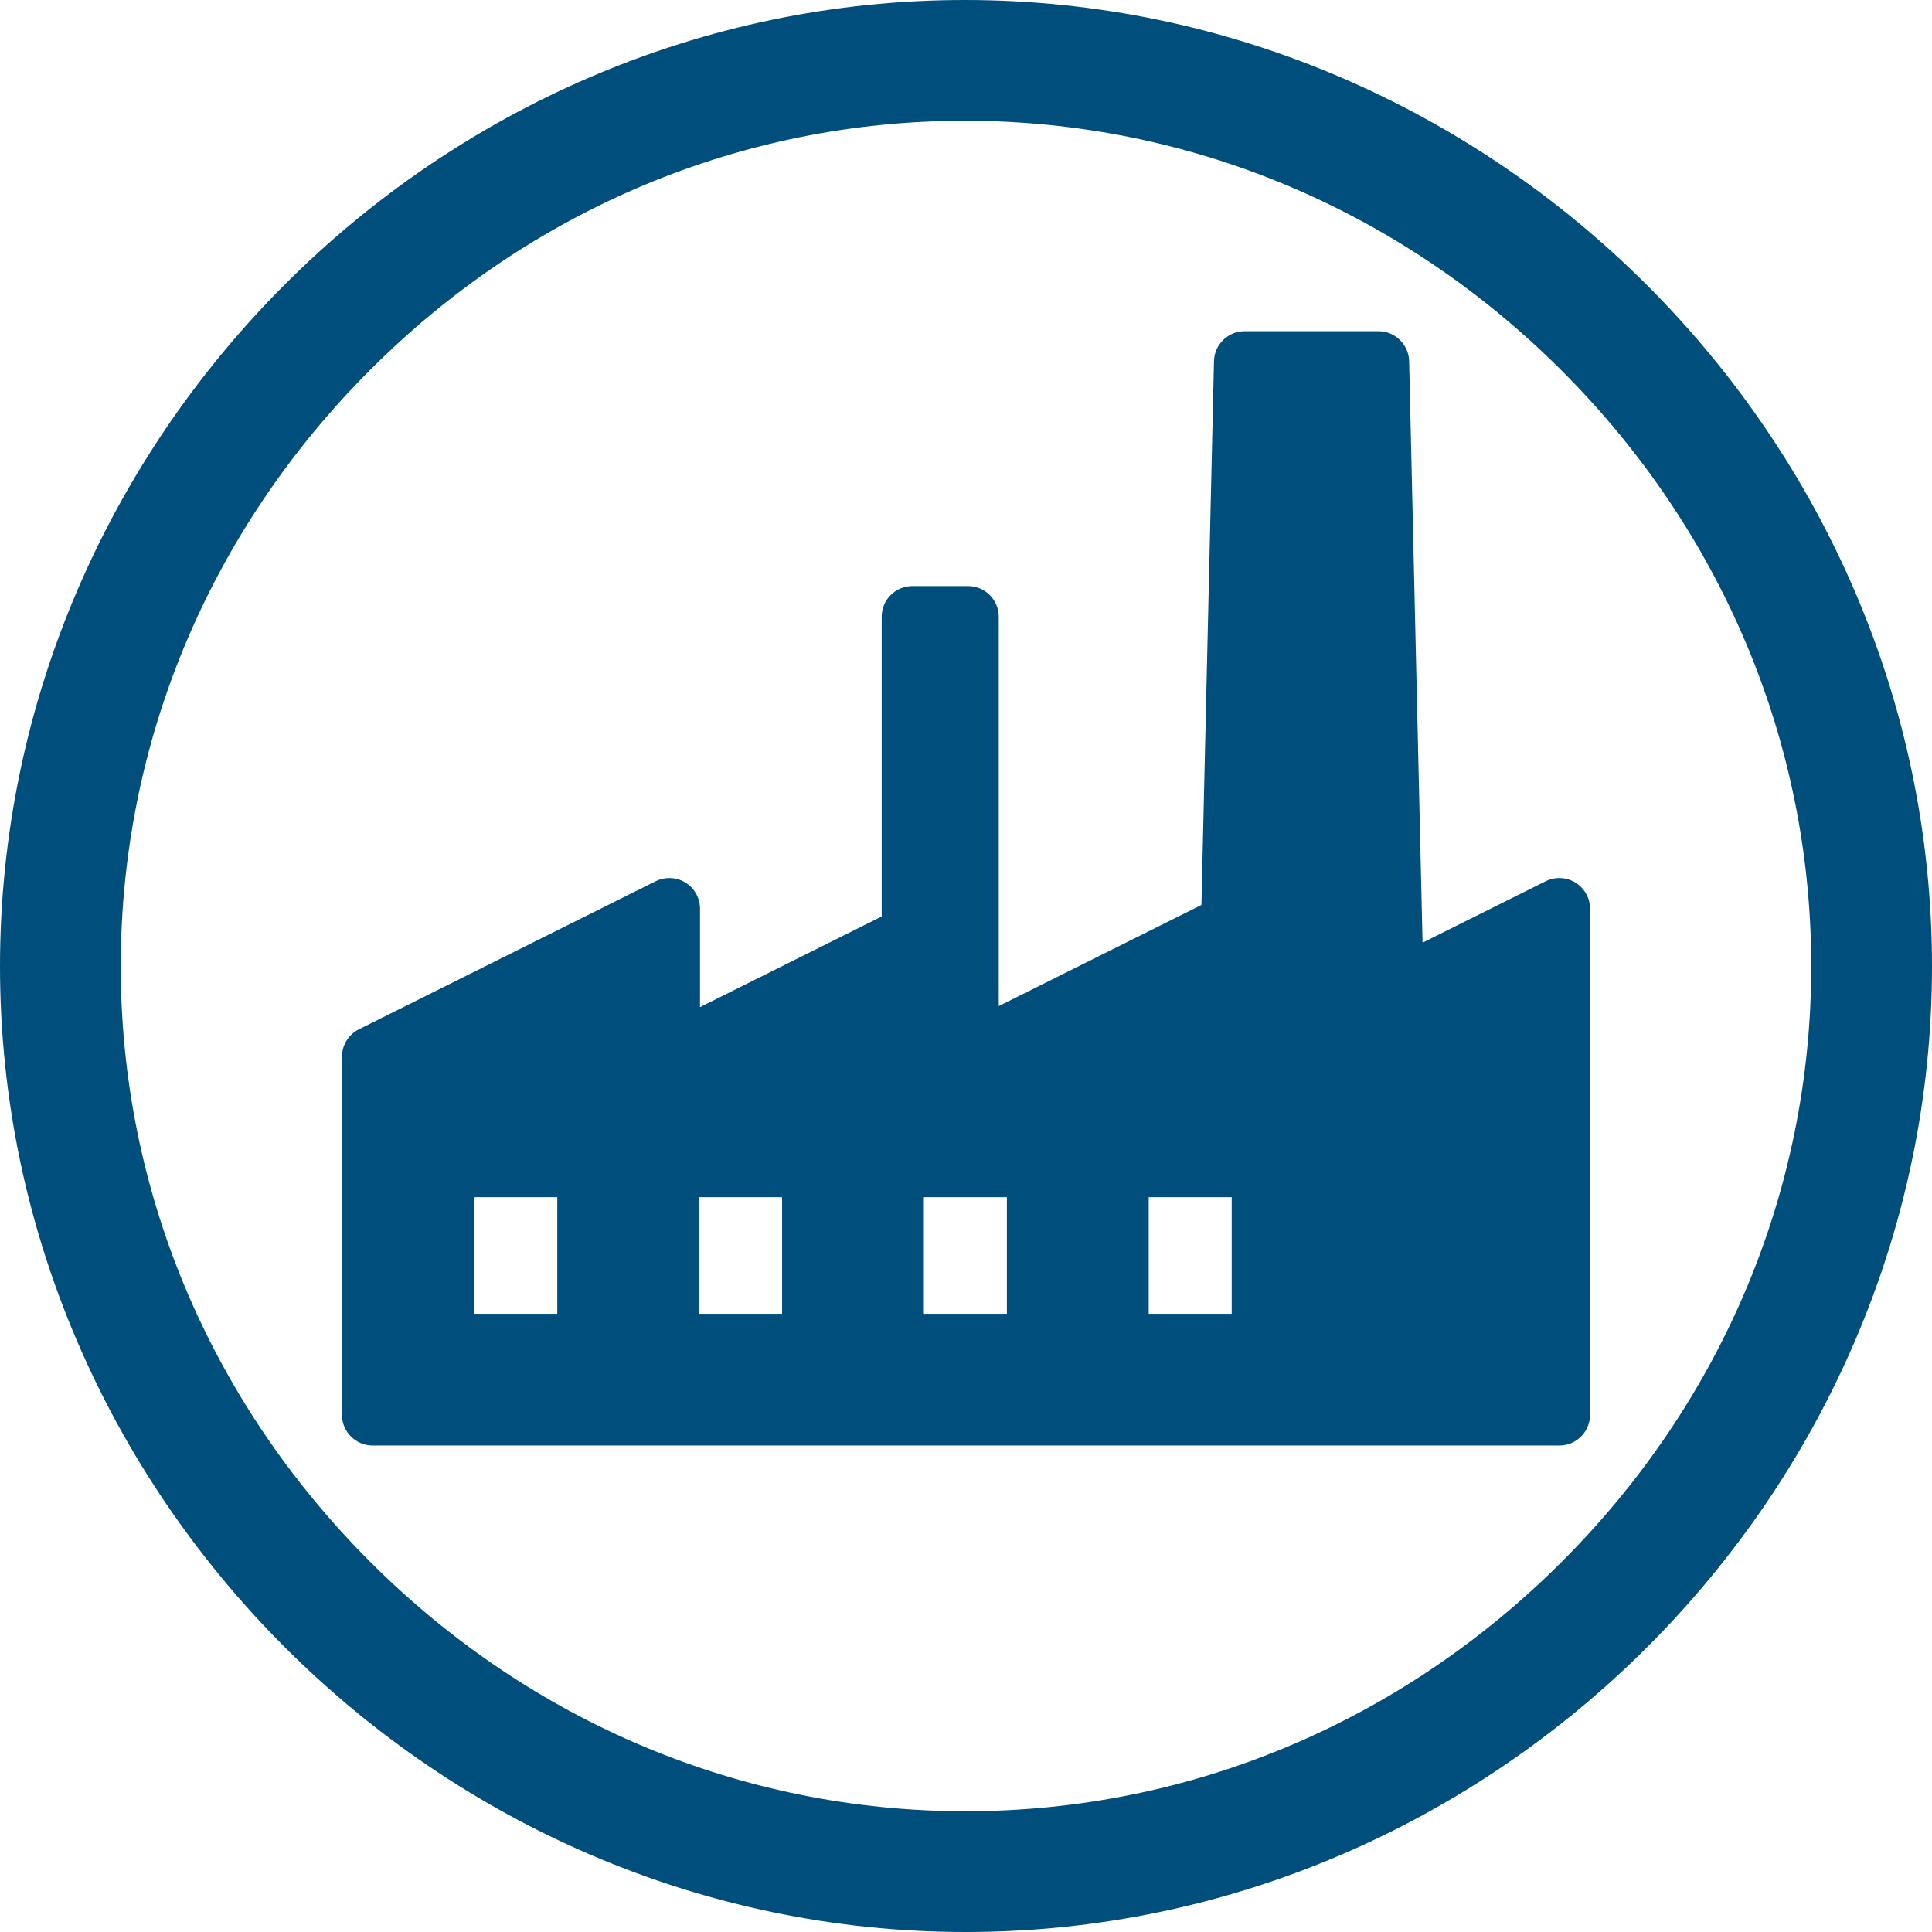
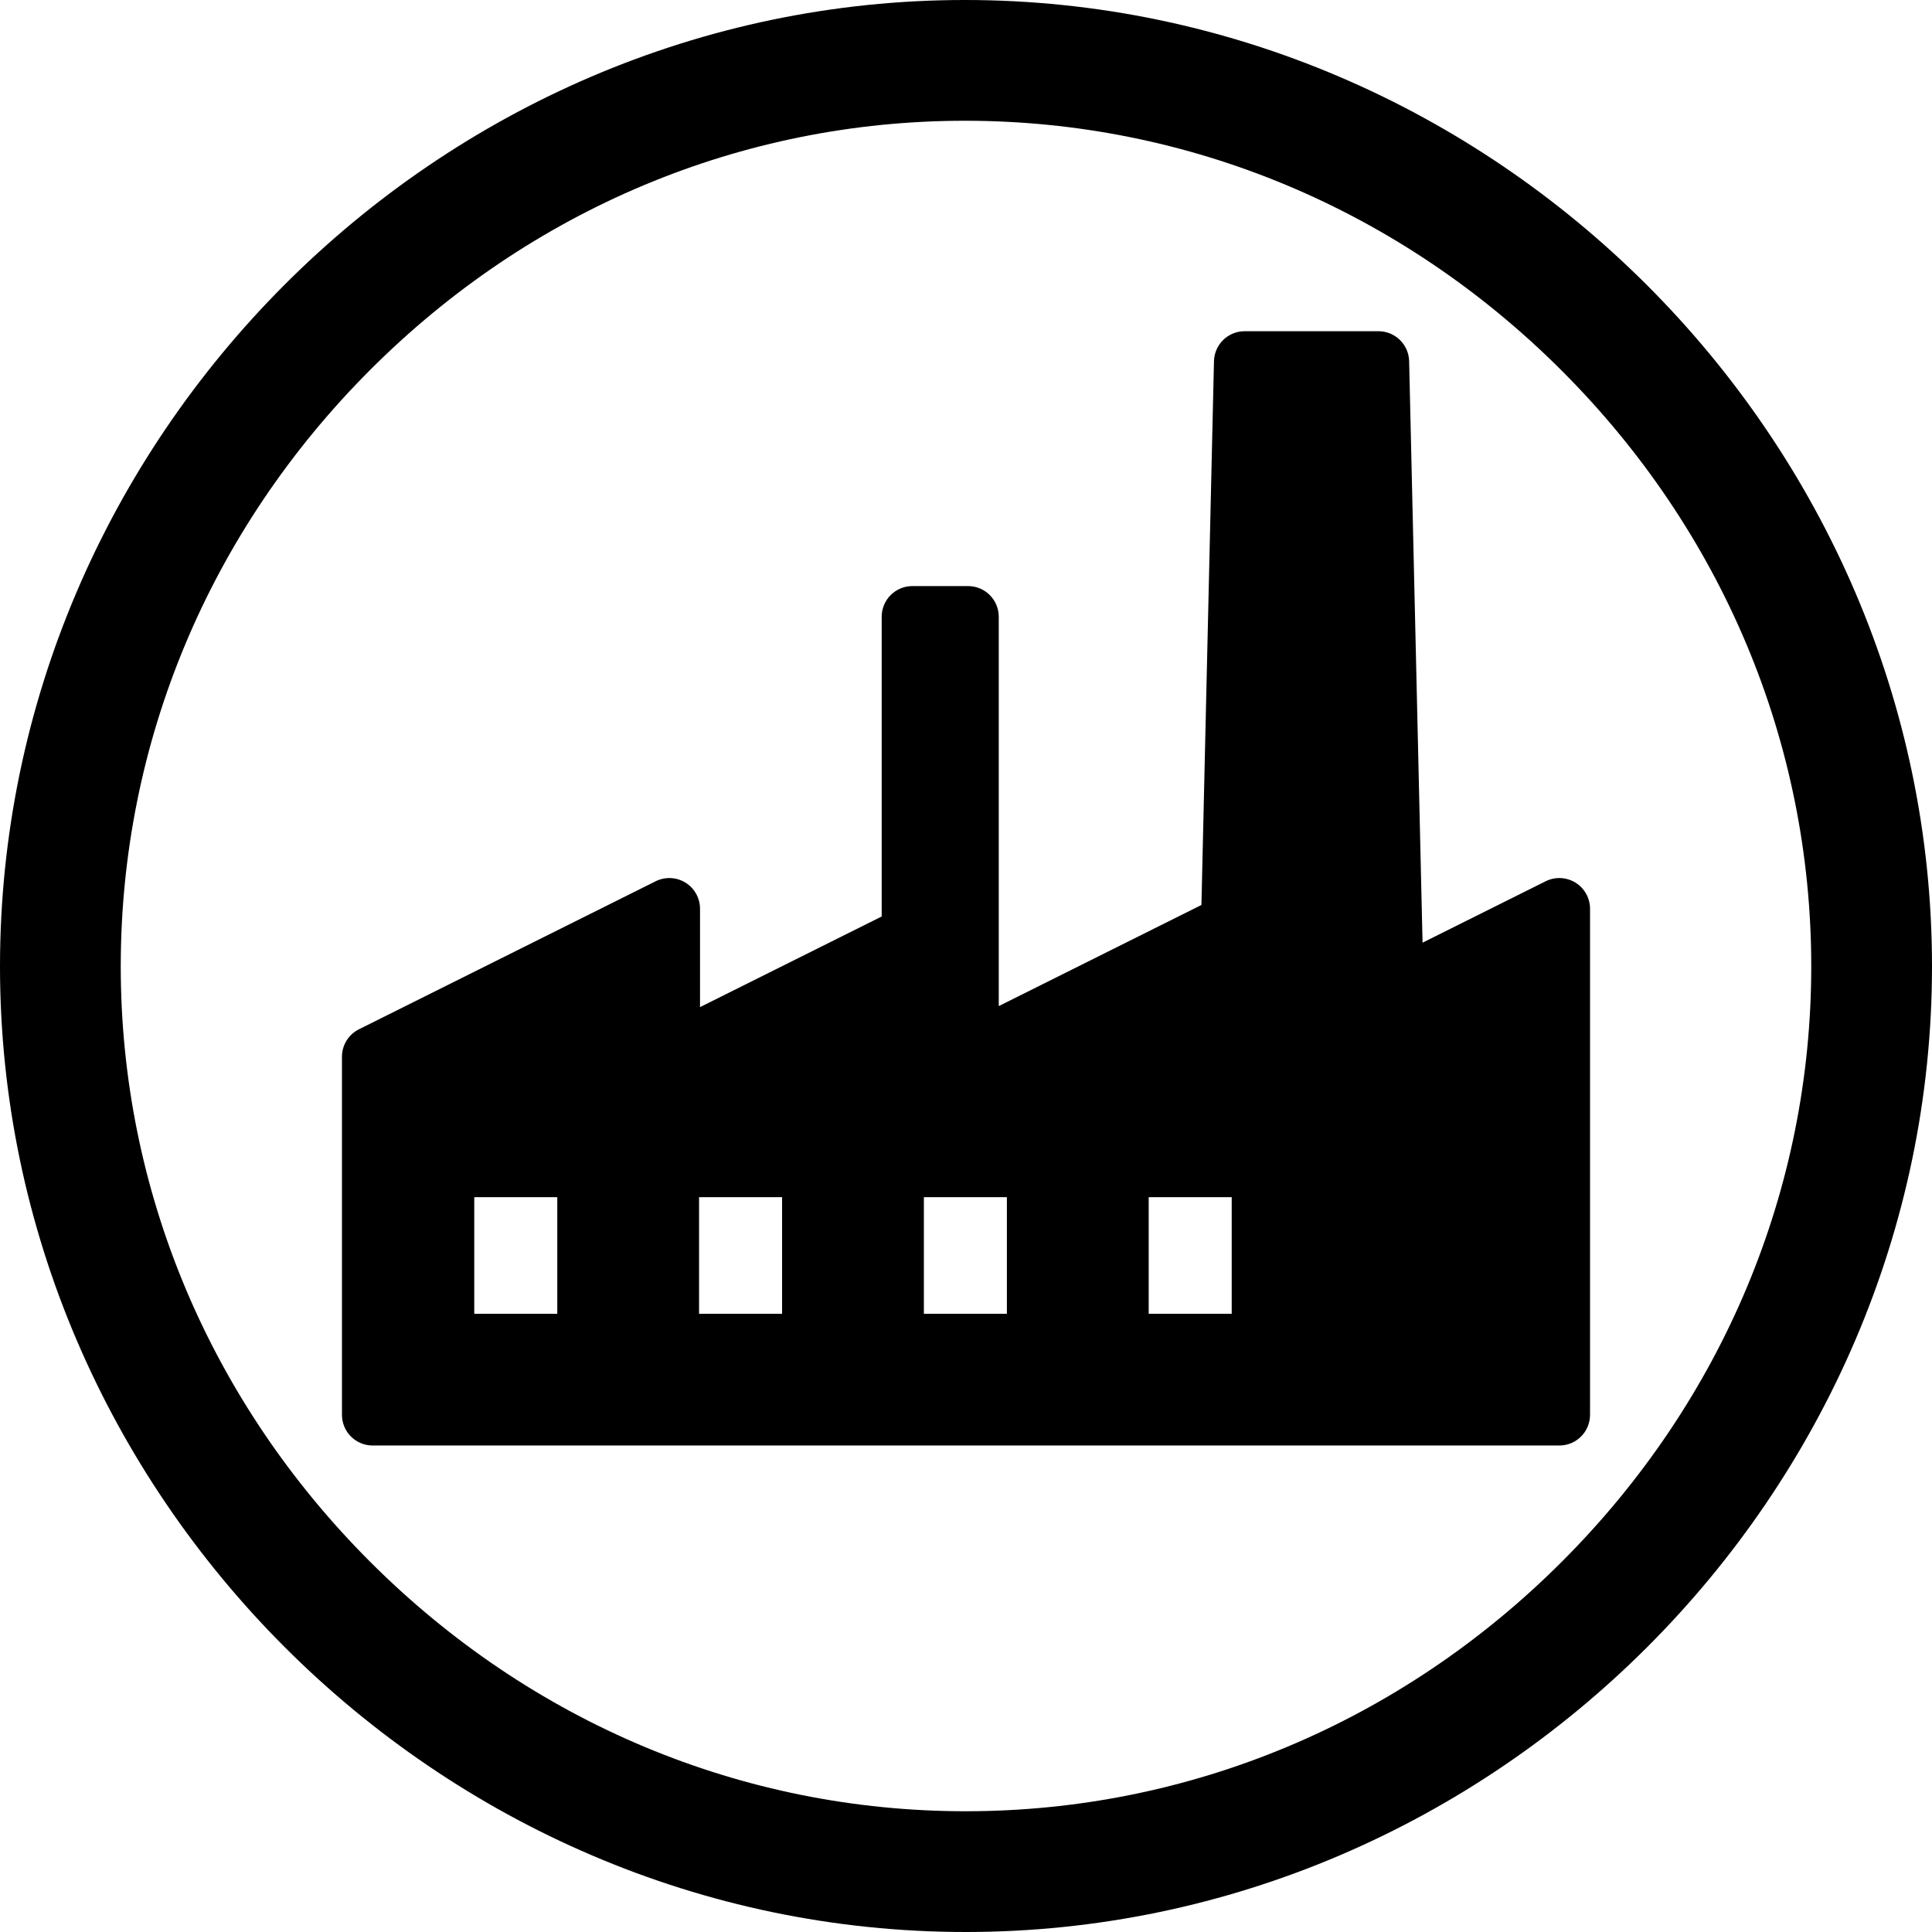
<svg xmlns="http://www.w3.org/2000/svg" version="1.1" id="Layer_1" x="0px" y="0px" viewBox="0 0 128 128" style="enable-background:new 0 0 128 128;" xml:space="preserve">
-   <path style="fill:#004E7C;" d="M63.975,128C99.01,128,128,99.01,128,64.025C128,28.99,98.961,0,63.926,0C28.941,0,0,28.99,0,64.025  C0,99.01,28.99,128,63.975,128z M63.976,120c-14.784,0-28.794-5.869-39.451-16.525C13.869,92.818,8,78.808,8,64.024  c0-14.81,5.862-28.837,16.505-39.498C35.146,13.869,49.146,8,63.926,8c14.812,0,28.847,5.872,39.521,16.534  C114.121,35.197,120,49.222,120,64.024c0,14.785-5.87,28.795-16.529,39.449C92.808,114.131,78.781,120,63.976,120z" />
-   <path style="fill:#004E7C;" d="M105.344,60.206v33.53c0,1.123-0.911,2.033-2.033,2.033H24.689c-1.123,0-2.033-0.911-2.033-2.033  V70.011c0-0.771,0.436-1.475,1.126-1.819l19.655-9.805c0.63-0.314,1.379-0.28,1.977,0.09c0.599,0.37,0.964,1.025,0.964,1.729v6.518  l12.036-6.004V40.862c0-1.123,0.911-2.033,2.033-2.033h3.69c1.123,0,2.033,0.911,2.033,2.033v25.794l13.428-6.699l0.831-36.026  c0.026-1.105,0.928-1.987,2.033-1.987h8.864c1.104,0,2.007,0.882,2.033,1.987l0.889,38.523l8.154-4.067  c0.63-0.314,1.378-0.28,1.977,0.09S105.344,59.502,105.344,60.206z M36.921,79.314h-5.5v7.729h5.5V79.314z M51.815,79.314h-5.5  v7.729h5.5V79.314z M66.709,79.314h-5.5v7.729h5.5V79.314z M81.604,79.314h-5.5v7.729h5.5L81.604,79.314L81.604,79.314z" />
+   <path d="M63.975,128C99.01,128,128,99.01,128,64.025C128,28.99,98.961,0,63.926,0C28.941,0,0,28.99,0,64.025  C0,99.01,28.99,128,63.975,128z M63.976,120c-14.784,0-28.794-5.869-39.451-16.525C13.869,92.818,8,78.808,8,64.024  c0-14.81,5.862-28.837,16.505-39.498C35.146,13.869,49.146,8,63.926,8c14.812,0,28.847,5.872,39.521,16.534  C114.121,35.197,120,49.222,120,64.024c0,14.785-5.87,28.795-16.529,39.449C92.808,114.131,78.781,120,63.976,120z" />
+   <path d="M105.344,60.206v33.53c0,1.123-0.911,2.033-2.033,2.033H24.689c-1.123,0-2.033-0.911-2.033-2.033V70.011  c0-0.771,0.436-1.475,1.126-1.819l19.655-9.805c0.63-0.314,1.379-0.28,1.977,0.09c0.599,0.37,0.964,1.025,0.964,1.729v6.518  l12.036-6.004V40.862c0-1.123,0.911-2.033,2.033-2.033h3.69c1.123,0,2.033,0.911,2.033,2.033v25.794l13.428-6.699l0.831-36.026  c0.026-1.105,0.928-1.987,2.033-1.987h8.864c1.104,0,2.007,0.882,2.033,1.987l0.889,38.523l8.154-4.067  c0.63-0.314,1.378-0.28,1.977,0.09S105.344,59.502,105.344,60.206z M36.921,79.314h-5.5v7.729h5.5V79.314z M51.815,79.314h-5.5  v7.729h5.5V79.314z M66.709,79.314h-5.5v7.729h5.5V79.314z M81.604,79.314h-5.5v7.729h5.5L81.604,79.314L81.604,79.314z" />
</svg>
